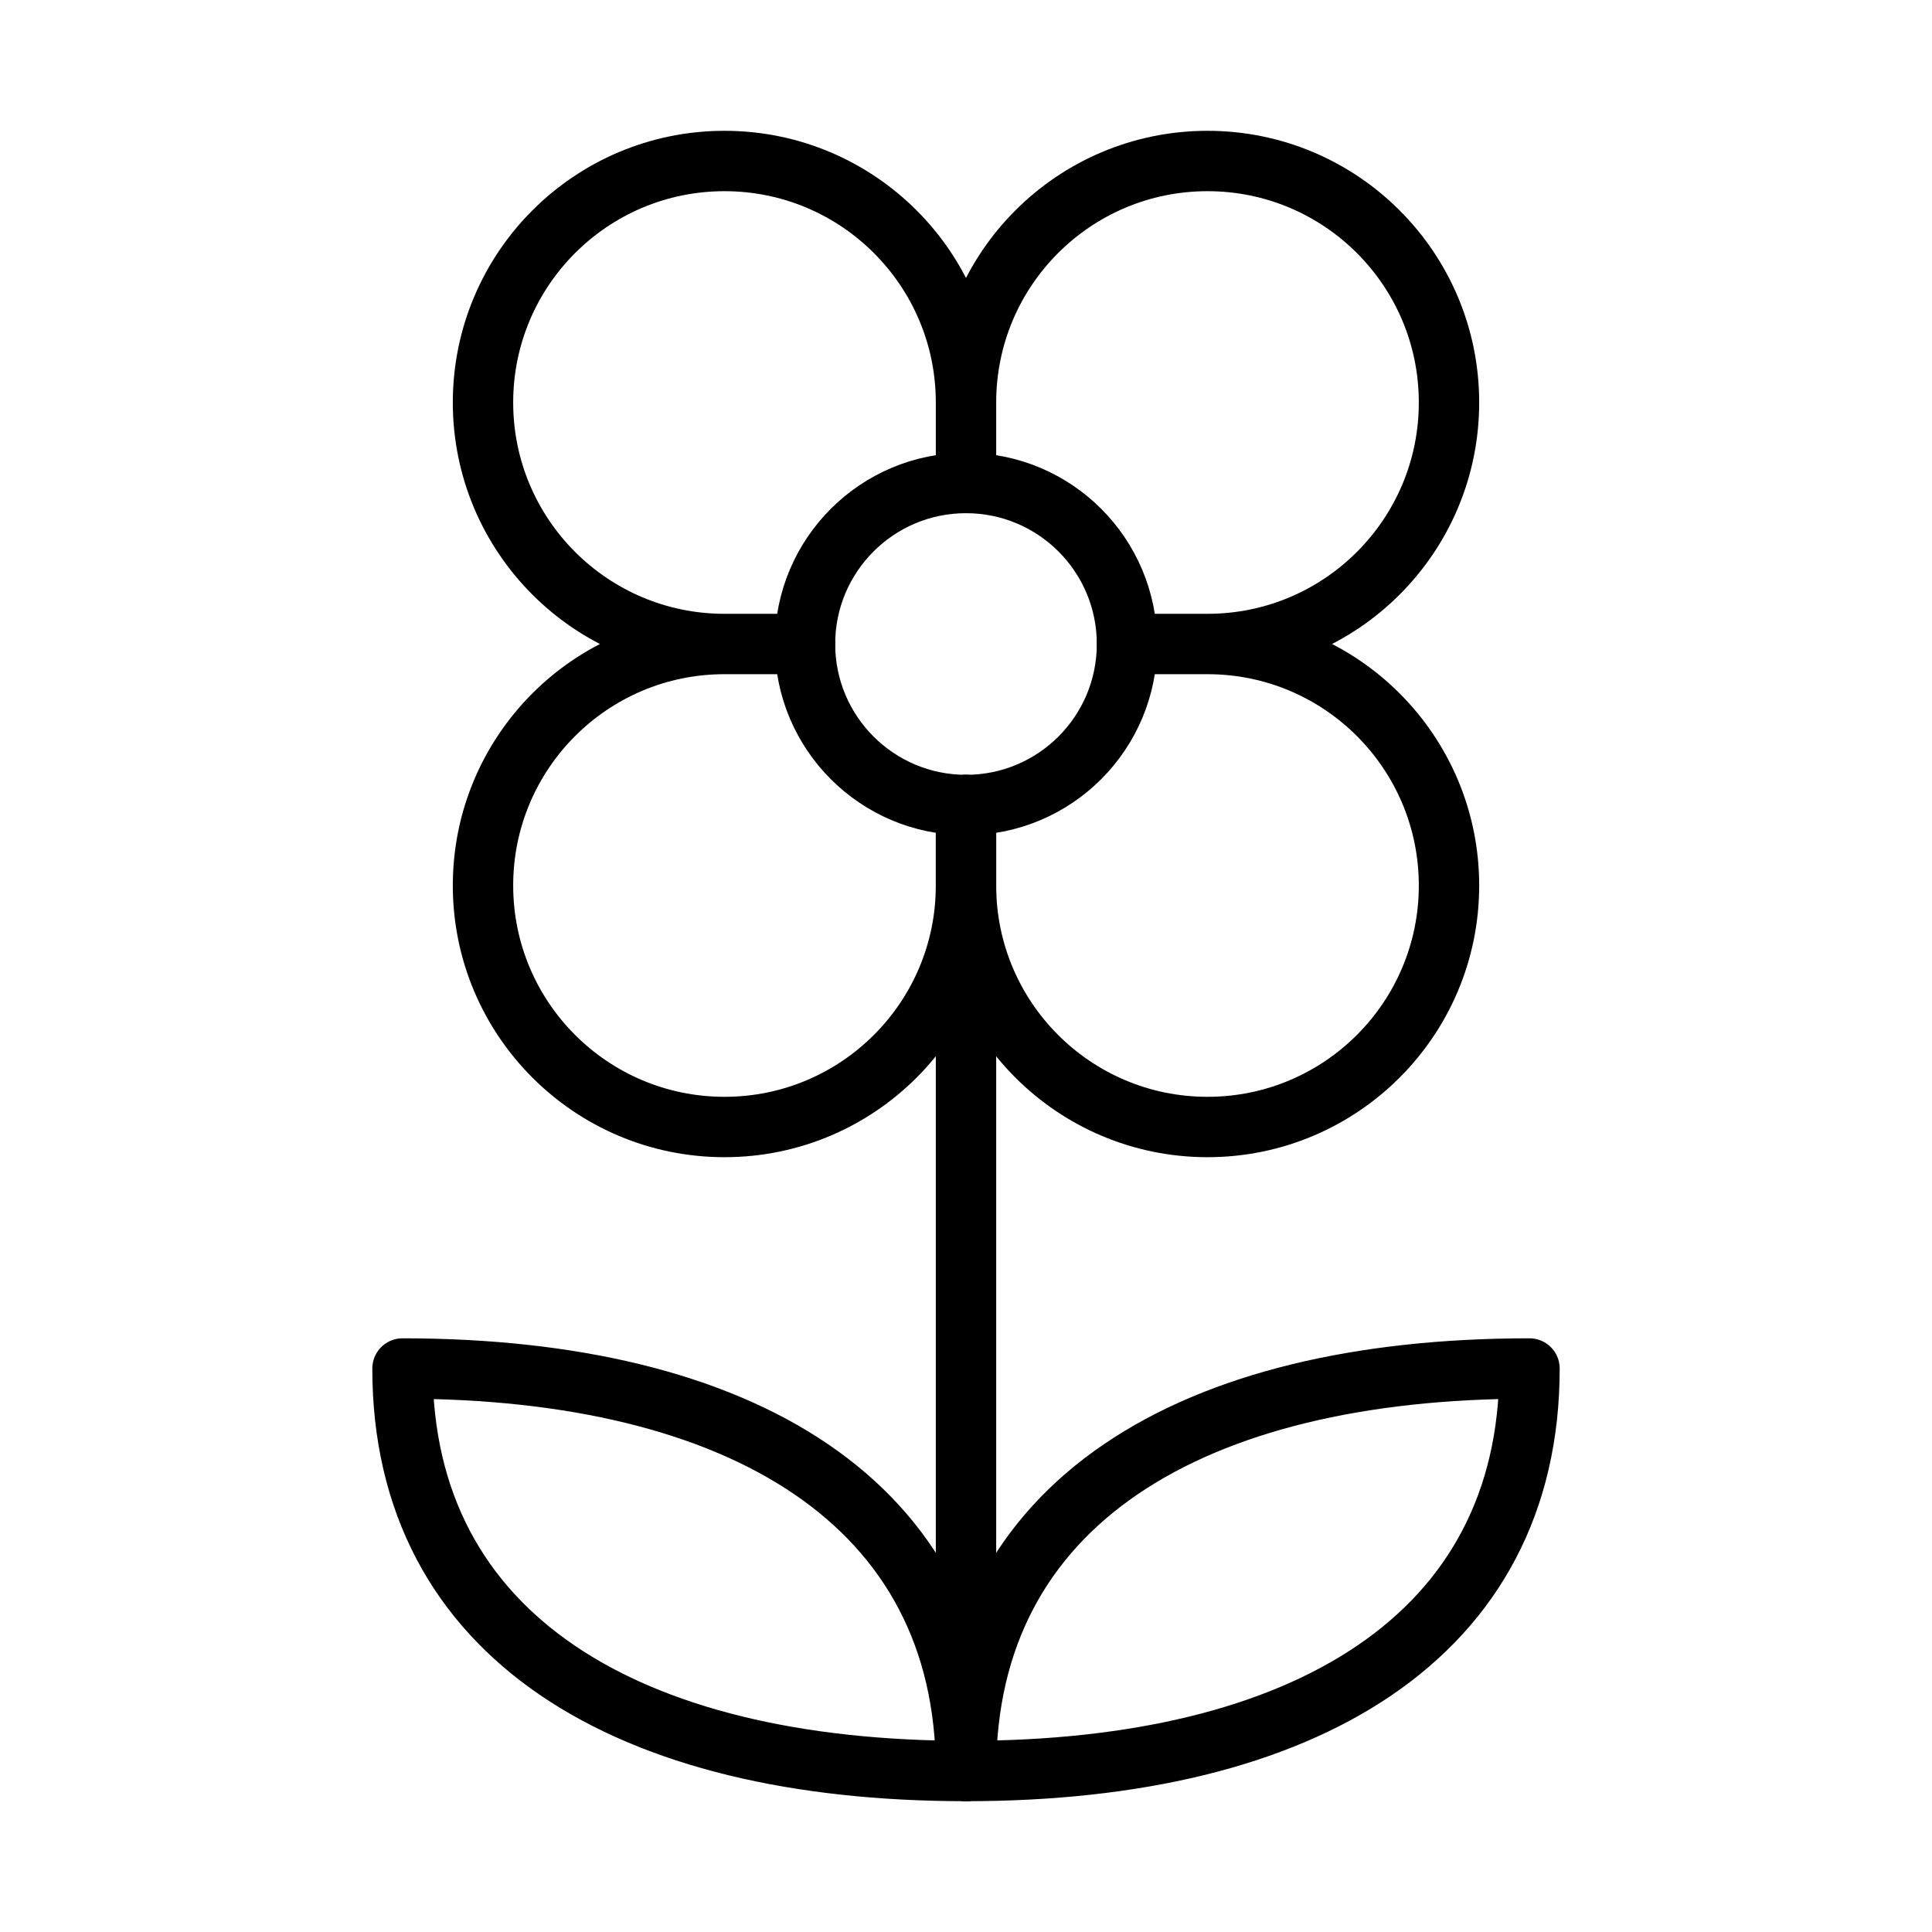
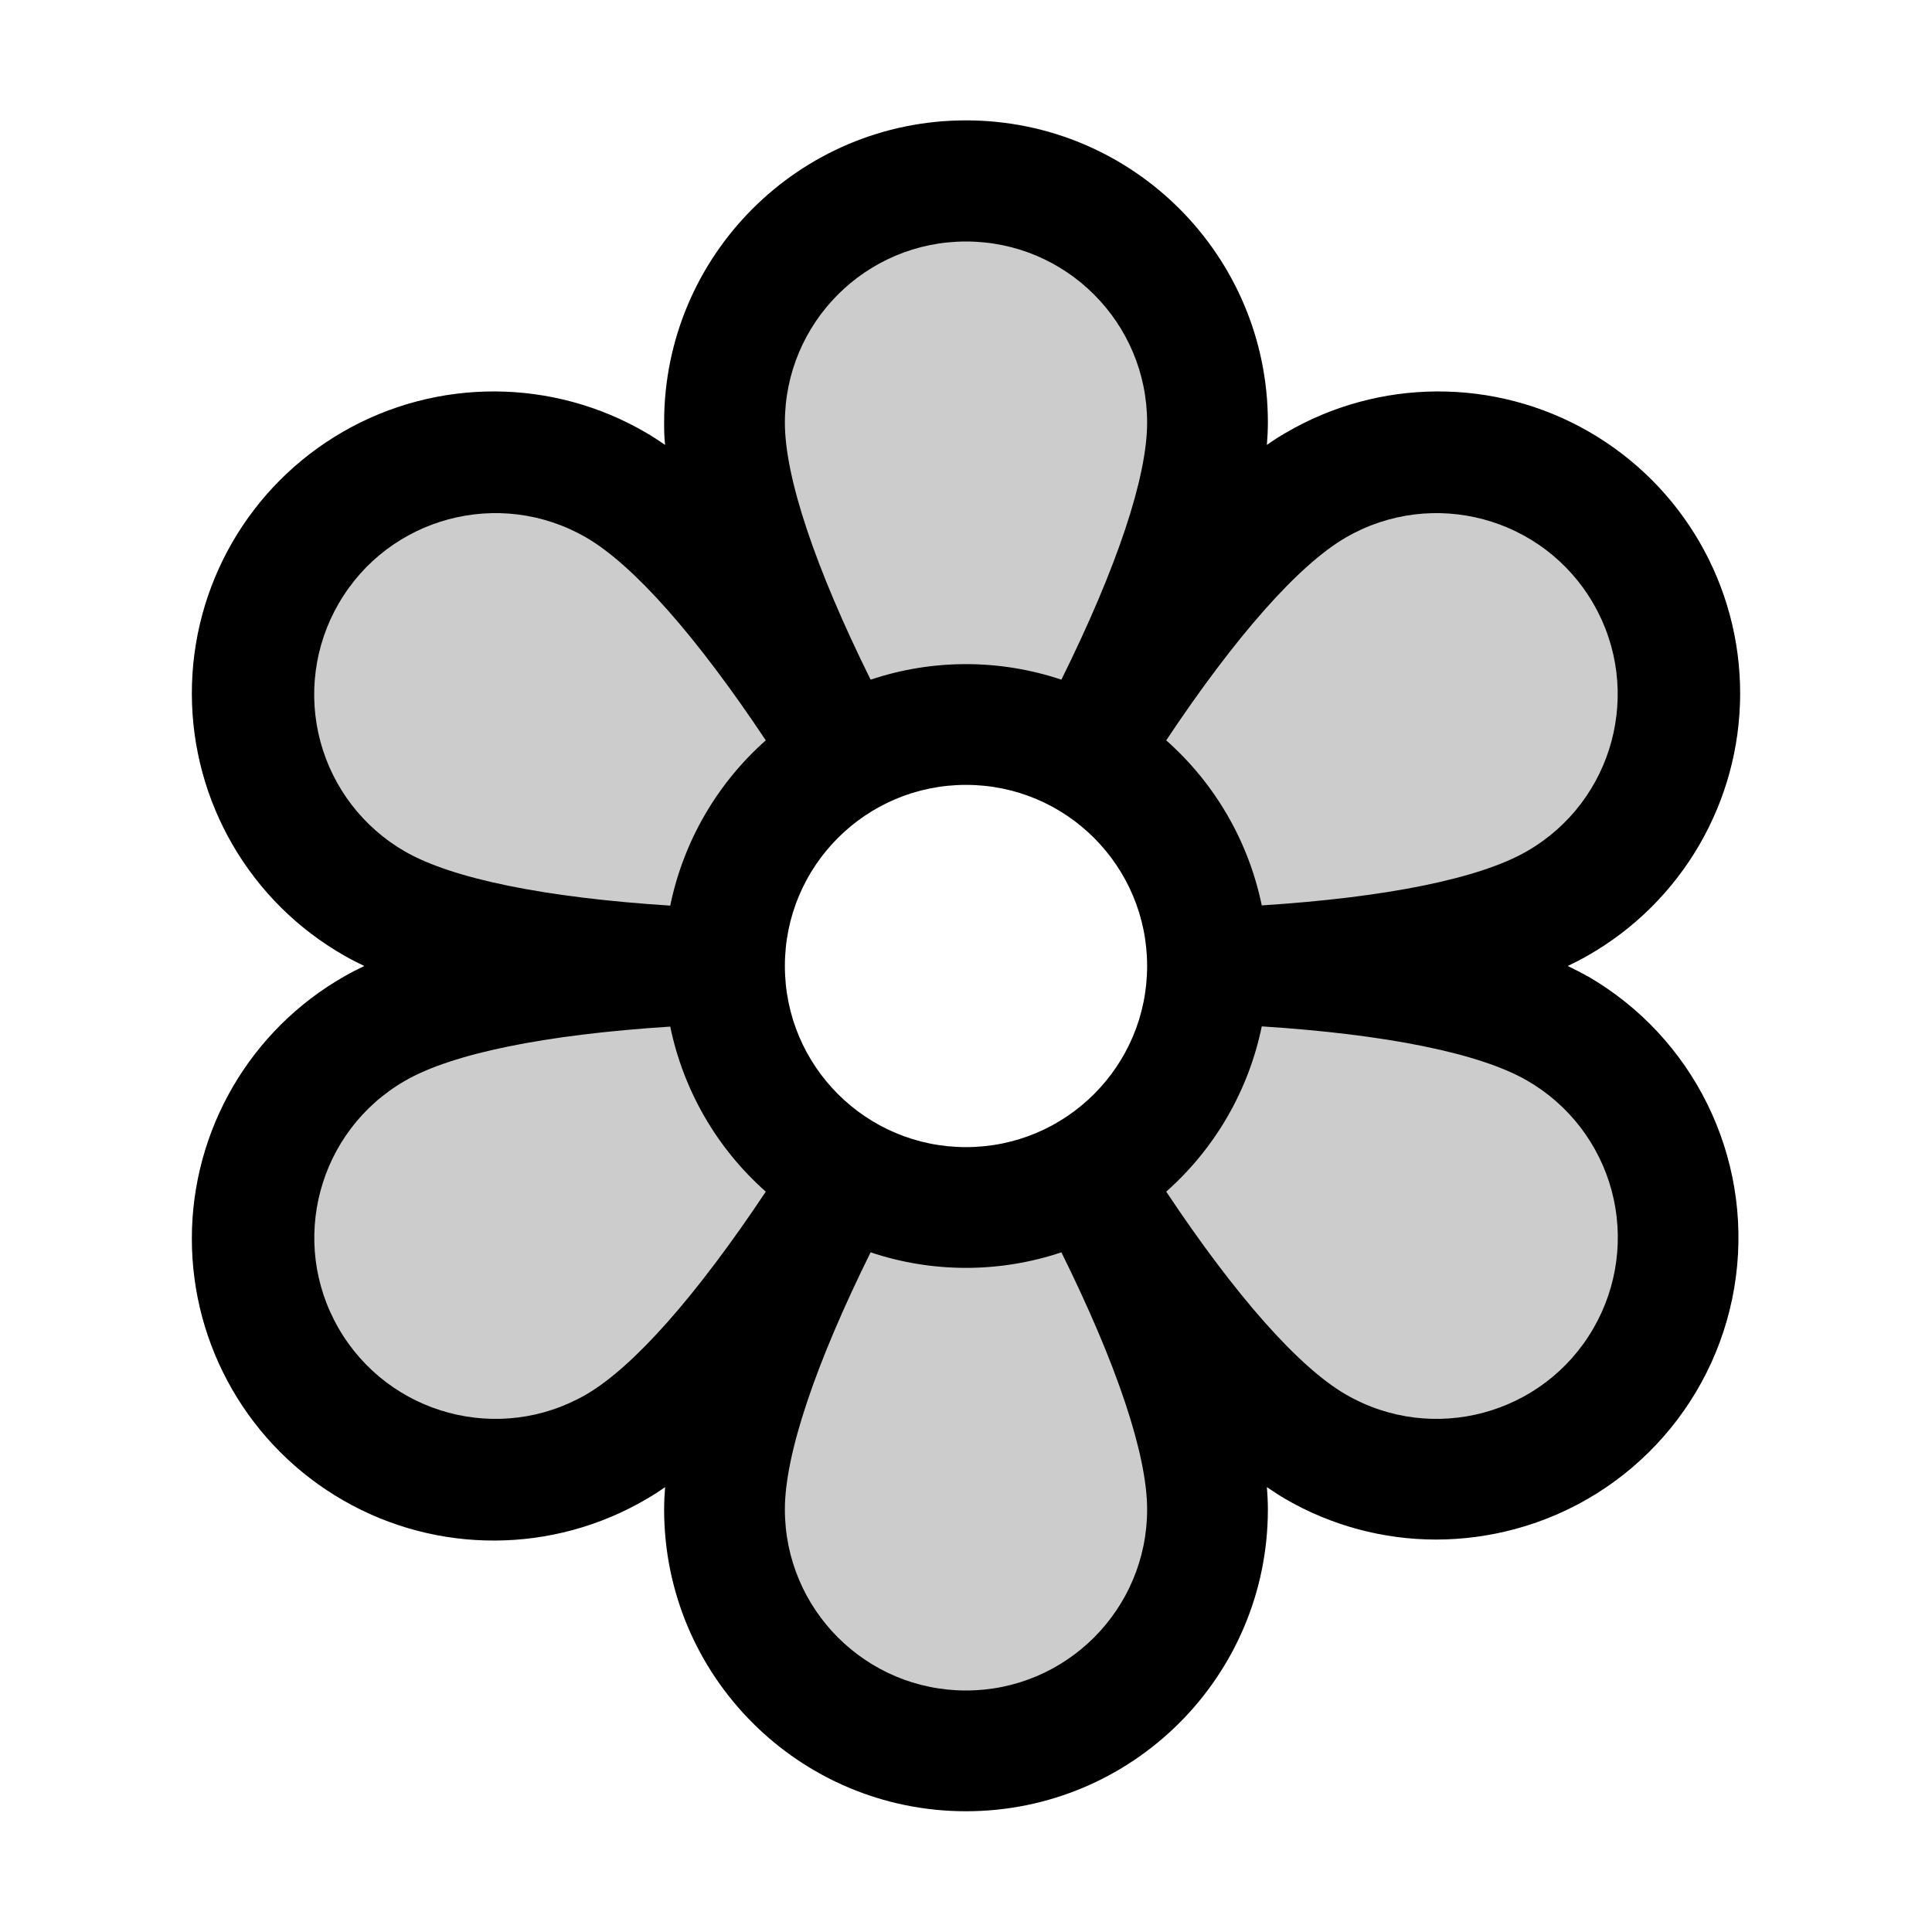
- <svg xmlns="http://www.w3.org/2000/svg" viewBox="0 0 24 24" fill="none" stroke="#000" stroke-width="0.75" stroke-linecap="round" stroke-linejoin="round">
-   <path d="M12 5a3 3 0 1 1 3 3m-3-3a3 3 0 1 0-3 3m3-3v1M9 8a3 3 0 1 0 3 3M9 8h1m5 0a3 3 0 1 1-3 3m3-3h-1m-2 3v-1" />
-   <circle cx="12" cy="8" r="2" />
-   <path d="M12 10v12" />
-   <path d="M12 22c4.2 0 7-1.667 7-5-4.2 0-7 1.667-7 5Z" />
-   <path d="M12 22c-4.2 0-7-1.667-7-5 4.2 0 7 1.667 7 5Z" />
+ <svg xmlns="http://www.w3.org/2000/svg" viewBox="0 0 256 256" fill="#000">
+   <path d="M206.35,136.29c-8.87-5.13-24.46-7.38-39.4-8.29,14.94-.91,30.53-3.16,39.4-8.29a32,32,0,1,0-32-55.42c-8.87,5.12-18.61,17.48-26.87,30C154.17,80.87,160,66.25,160,56a32,32,0,0,0-64,0c0,10.25,5.83,24.87,12.52,38.26-8.26-12.49-18-24.85-26.87-30a32,32,0,1,0-32,55.42c8.87,5.13,24.46,7.38,39.4,8.29-14.94.91-30.53,3.16-39.4,8.29a32,32,0,1,0,32,55.42c8.87-5.12,18.61-17.48,26.87-30C101.83,175.13,96,189.75,96,200a32,32,0,0,0,64,0c0-10.25-5.83-24.87-12.52-38.26,8.26,12.49,18,24.85,26.87,30a32,32,0,1,0,32-55.42ZM155.71,144A32,32,0,1,1,160,128,31.74,31.74,0,0,1,155.71,144Z" opacity="0.2" />
+   <path d="M210.35,129.36c-.81-.47-1.7-.92-2.62-1.36.92-.44,1.81-.89,2.62-1.36a40,40,0,1,0-40-69.28c-.81.47-1.65,1-2.48,1.59.08-1,.13-2,.13-3a40,40,0,0,0-80,0c0,.94,0,1.94.13,3-.83-.57-1.67-1.12-2.48-1.59a40,40,0,1,0-40,69.28c.81.47,1.7.92,2.62,1.36-.92.44-1.81.89-2.62,1.36a40,40,0,1,0,40,69.28c.81-.47,1.65-1,2.48-1.59-.08,1-.13,2-.13,2.95a40,40,0,0,0,80,0c0-.94-.05-1.94-.13-2.95.83.57,1.67,1.12,2.48,1.59A39.79,39.79,0,0,0,190.29,204a40.43,40.43,0,0,0,10.42-1.38,40,40,0,0,0,9.64-73.28ZM104,128a24,24,0,1,1,24,24A24,24,0,0,1,104,128Zm74.35-56.79a24,24,0,1,1,24,41.57c-6.27,3.63-18.61,6.13-35.16,7.19A40,40,0,0,0,154.53,98.1C163.73,84.28,172.08,74.84,178.35,71.21ZM128,32a24,24,0,0,1,24,24c0,7.24-4,19.19-11.36,34.06a39.81,39.81,0,0,0-25.28,0C108,75.19,104,63.24,104,56A24,24,0,0,1,128,32ZM44.86,80a24,24,0,0,1,32.79-8.79c6.27,3.63,14.62,13.07,23.82,26.89A40,40,0,0,0,88.81,120c-16.55-1.06-28.89-3.56-35.16-7.18A24,24,0,0,1,44.86,80ZM77.65,184.79a24,24,0,1,1-24-41.57c6.27-3.63,18.61-6.13,35.16-7.19a40,40,0,0,0,12.66,21.87C92.27,171.72,83.92,181.16,77.65,184.79ZM128,224a24,24,0,0,1-24-24c0-7.24,4-19.19,11.36-34.06a39.81,39.81,0,0,0,25.28,0C148,180.81,152,192.76,152,200A24,24,0,0,1,128,224Zm83.14-48a24,24,0,0,1-32.79,8.79c-6.27-3.63-14.62-13.07-23.82-26.89A40,40,0,0,0,167.19,136c16.55,1.06,28.89,3.56,35.16,7.18A24,24,0,0,1,211.14,176Z" />
</svg>
